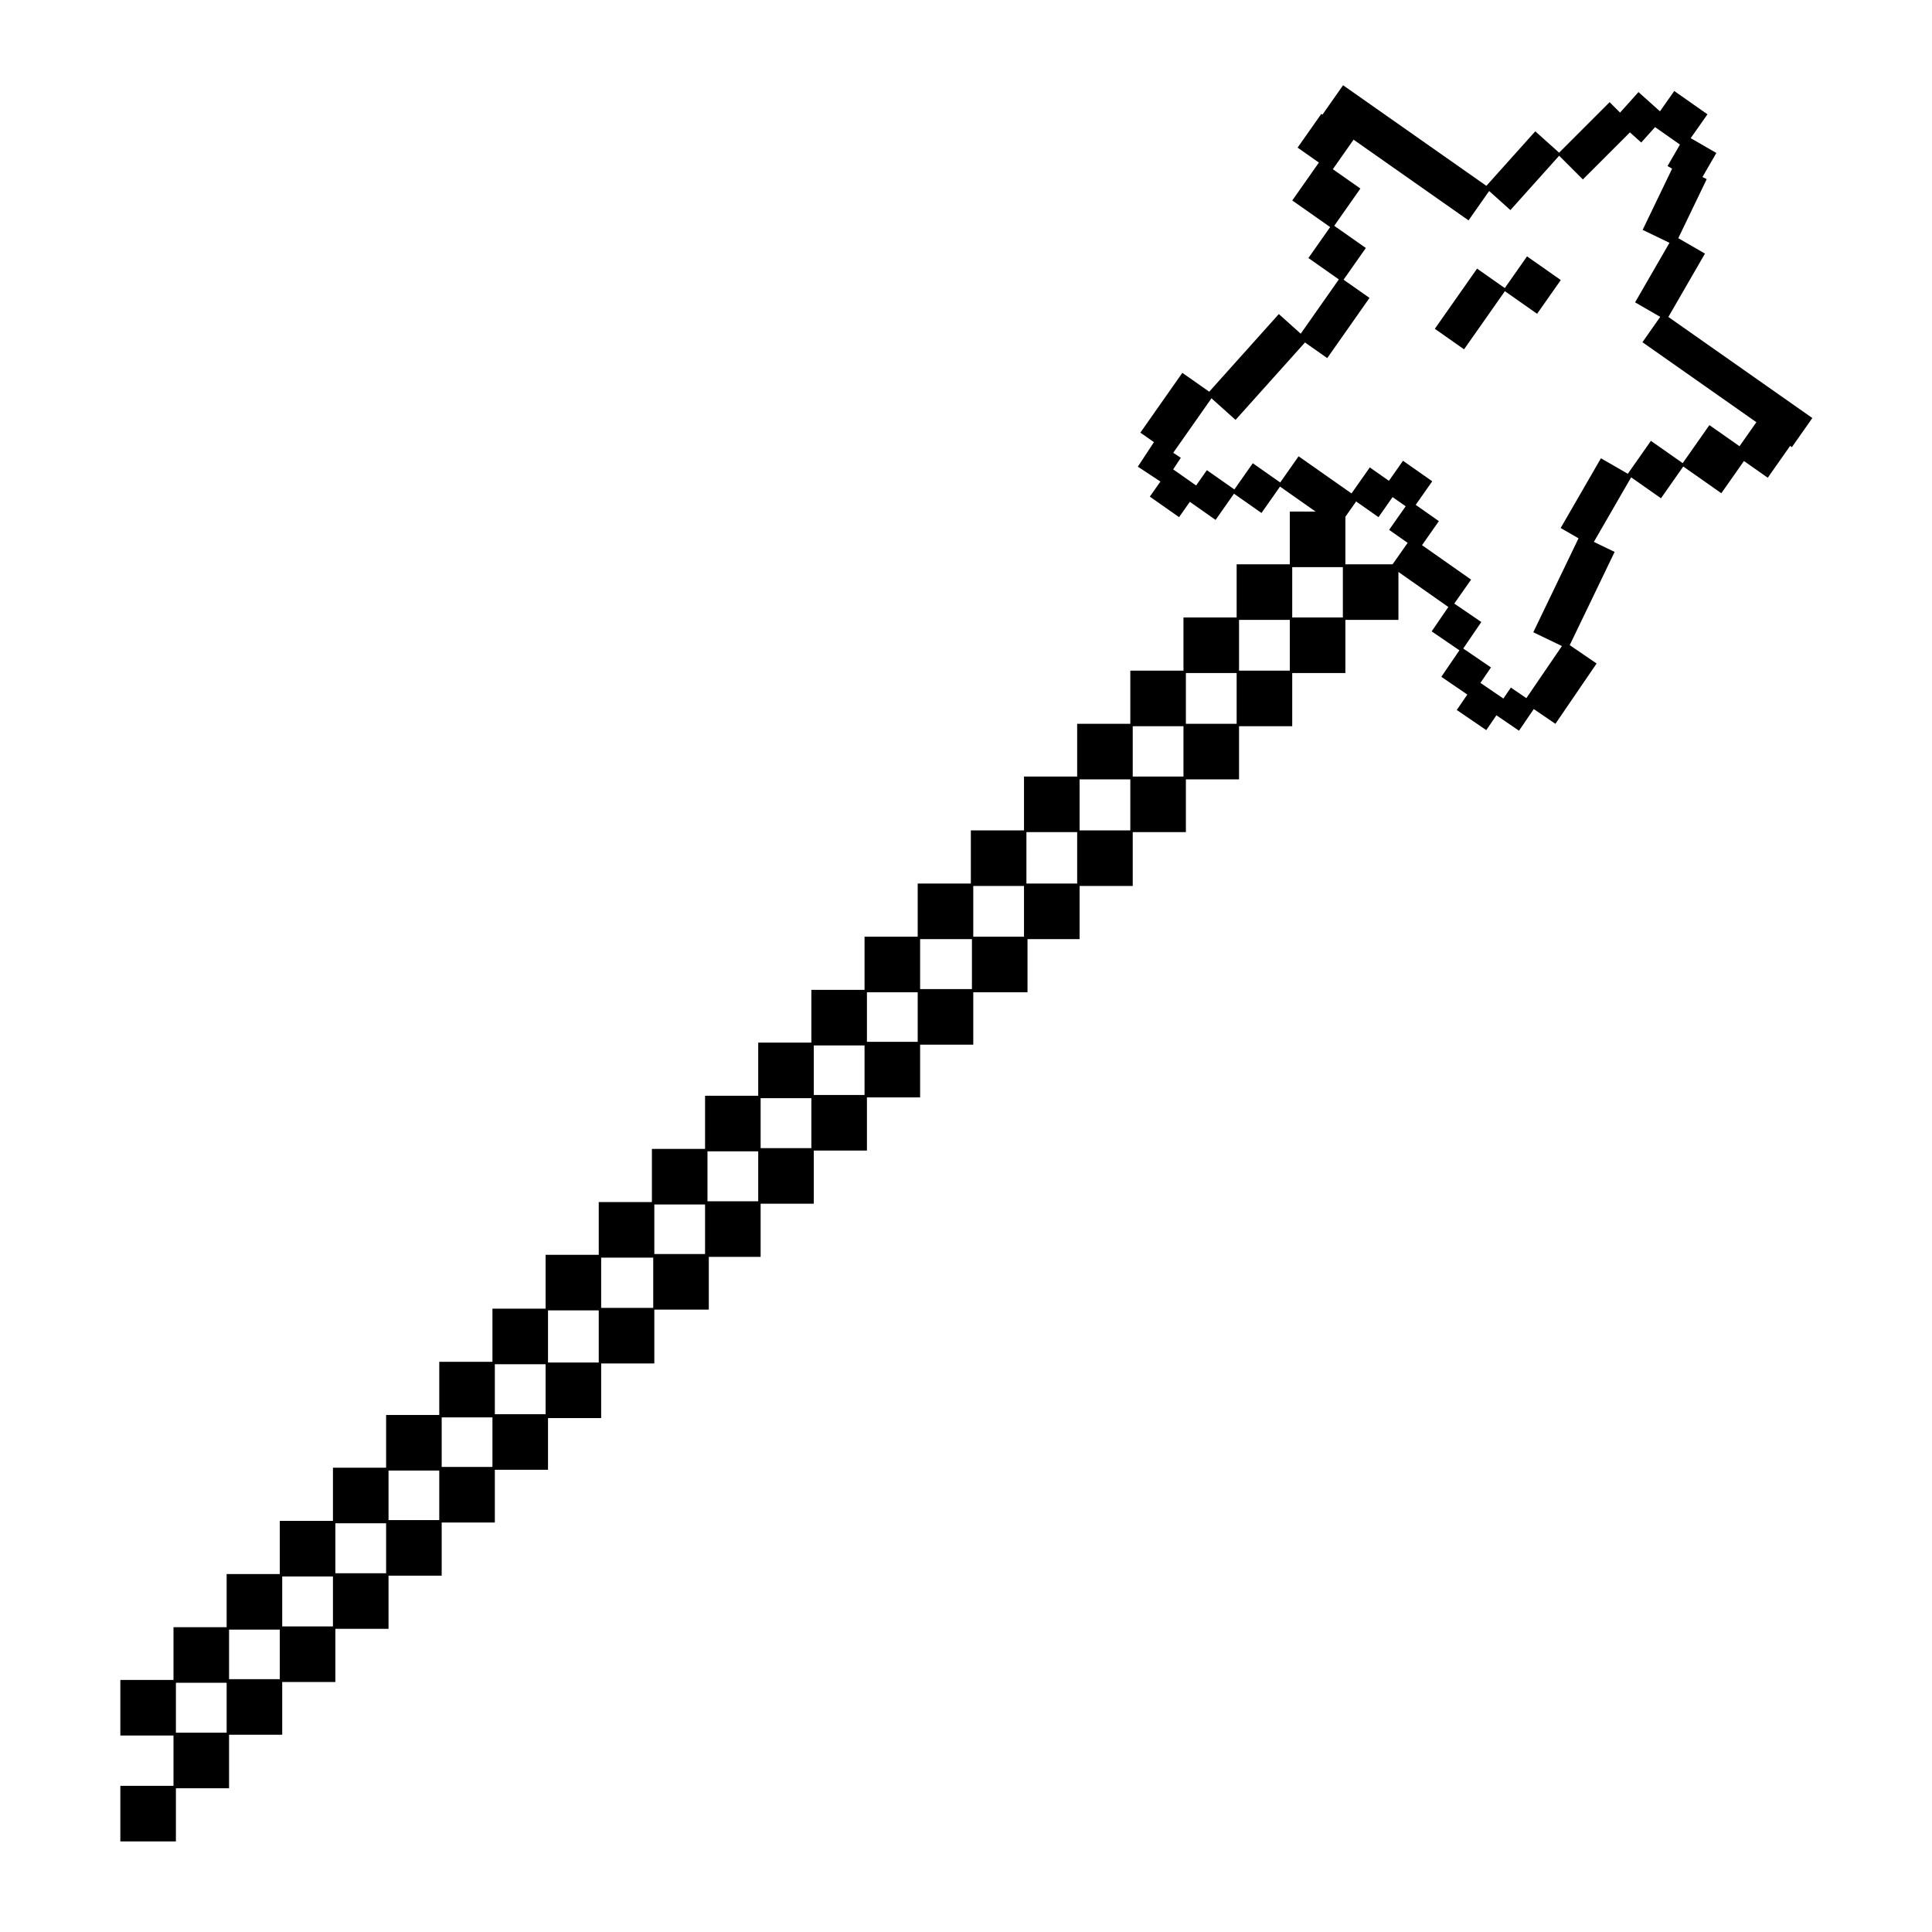
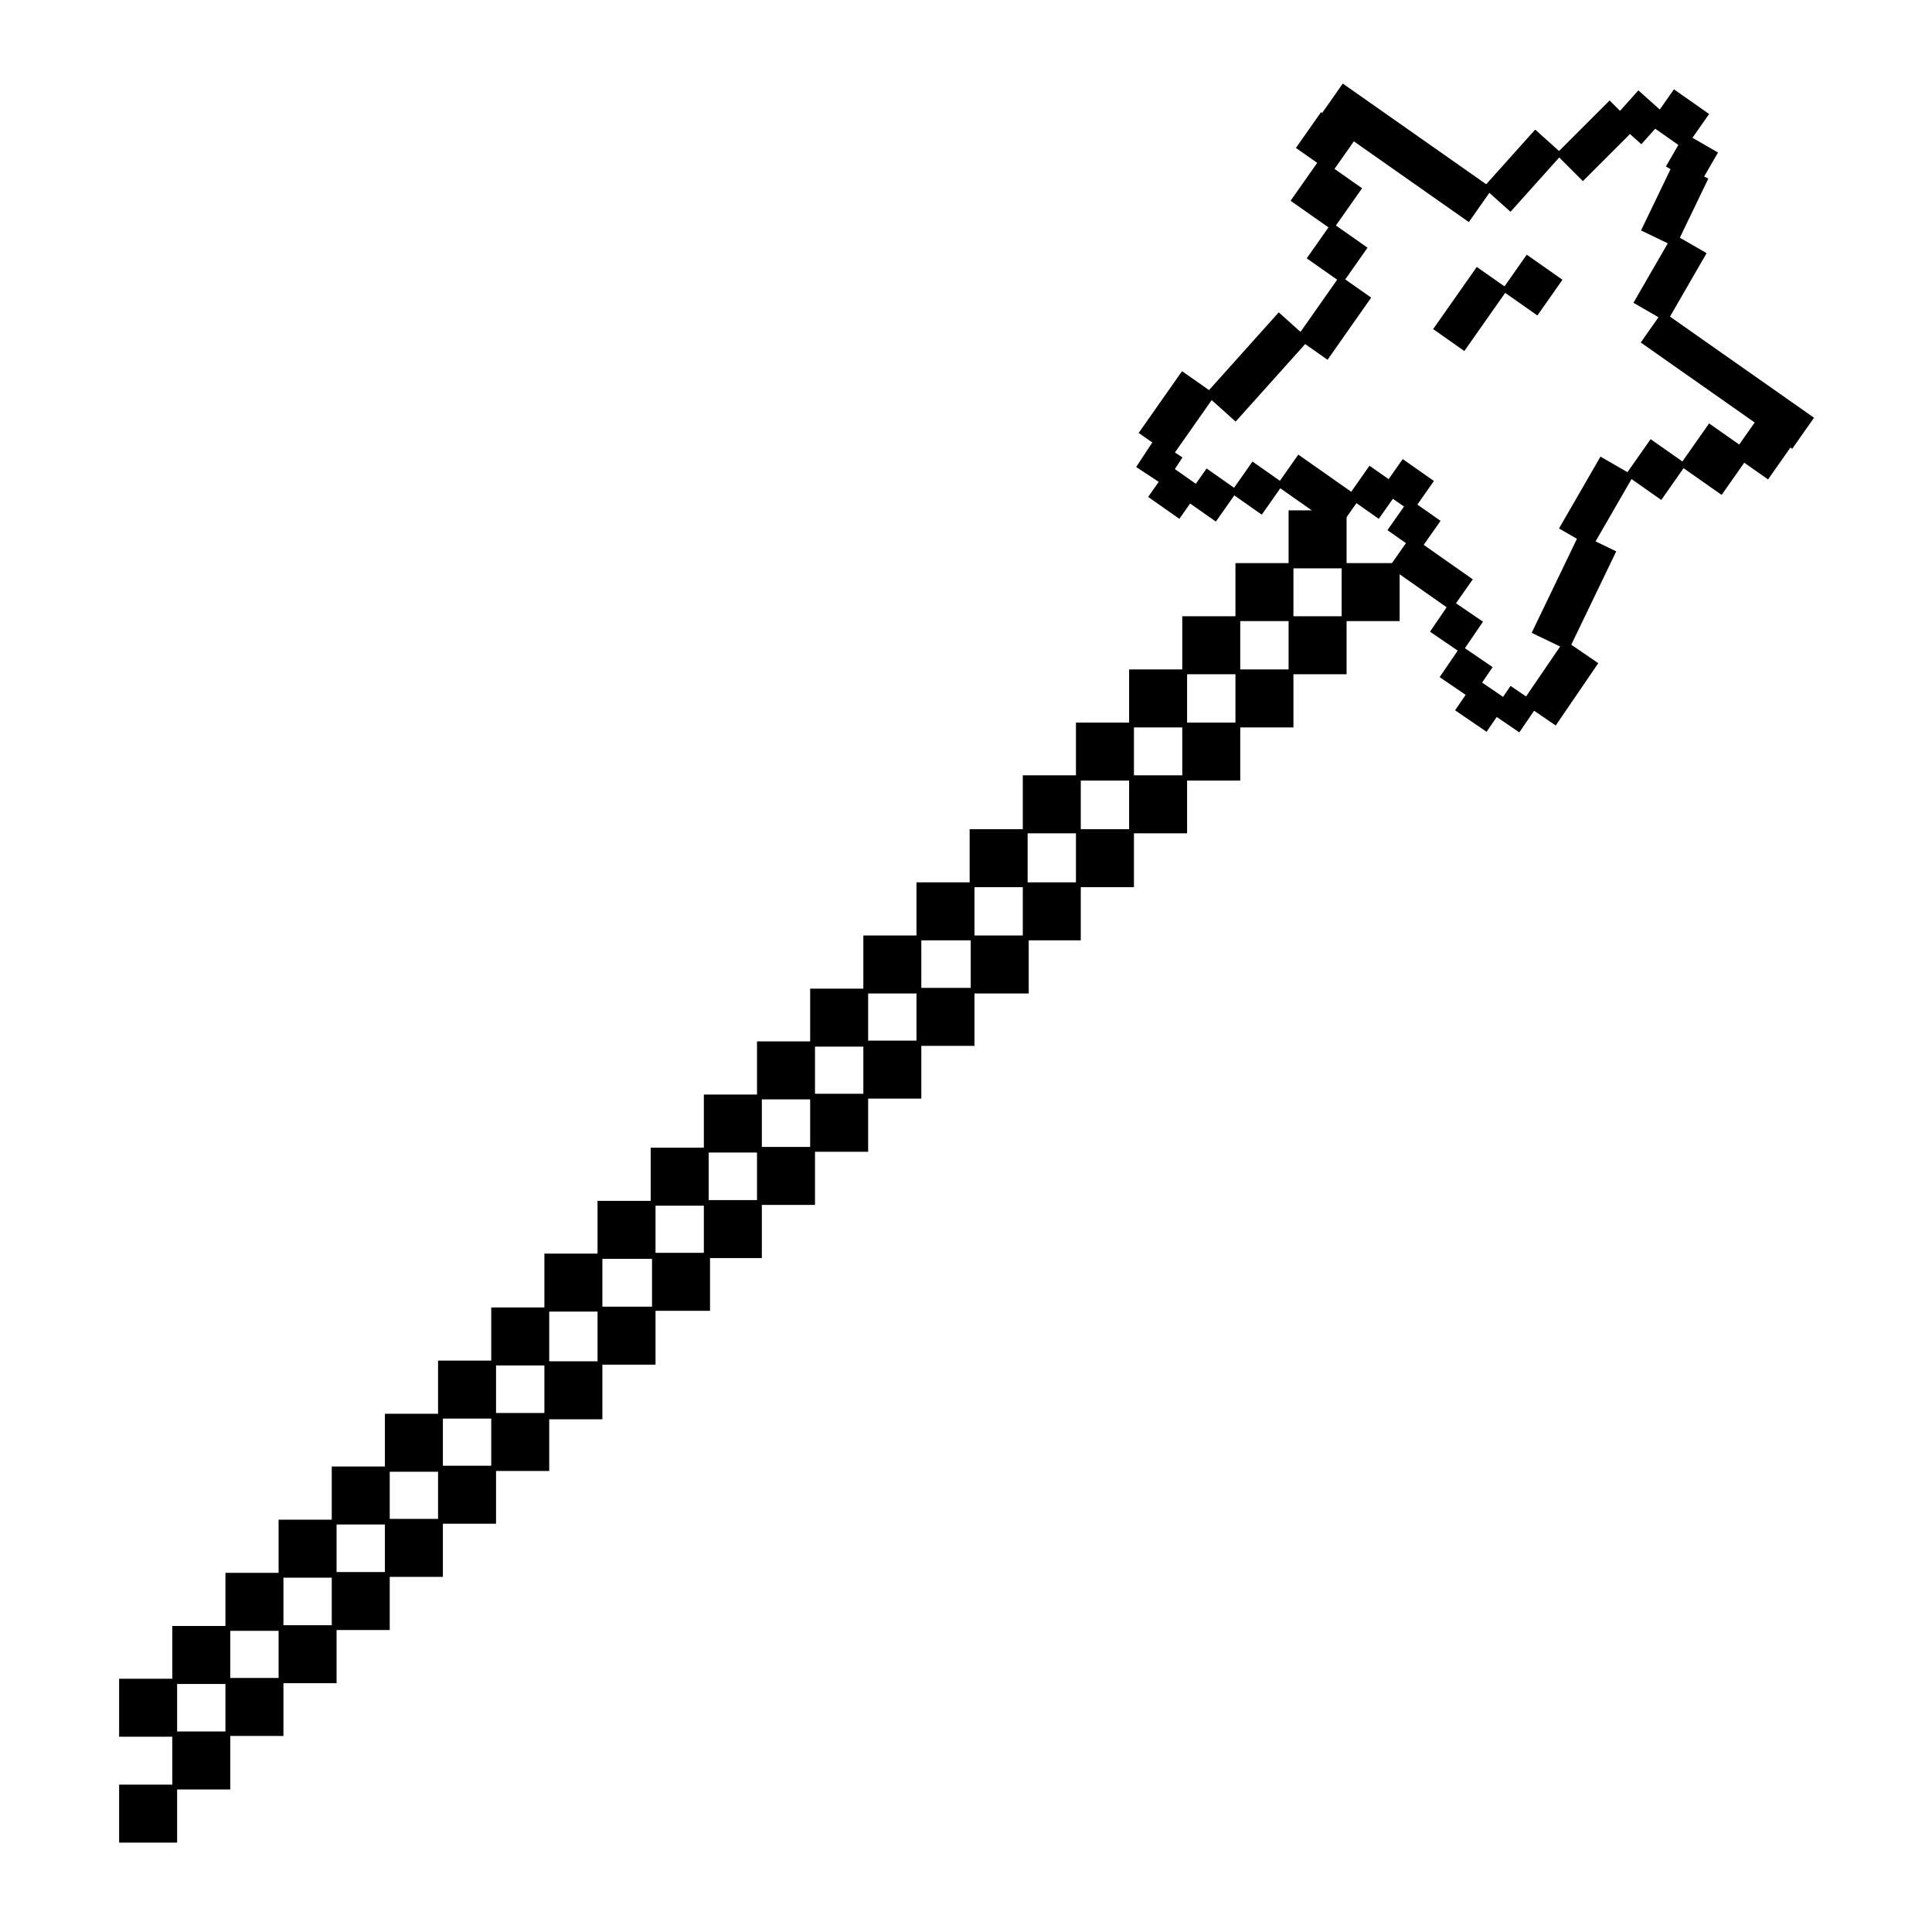
- <svg xmlns="http://www.w3.org/2000/svg" id="_图层_1" data-name="图层 1" viewBox="0 0 800 800" fill="currentColor">
-   <rect fill="currentColor" stroke="currentColor" x="50.33" y="696.13" width="22.01" height="22.01" />
-   <rect fill="currentColor" stroke="currentColor" x="72.34" y="674.29" width="22.01" height="22.01" />
-   <rect fill="currentColor" stroke="currentColor" x="94.35" y="652.28" width="22.01" height="22.01" />
-   <rect fill="currentColor" stroke="currentColor" x="116.36" y="630.27" width="22.01" height="22.01" />
-   <rect fill="currentColor" stroke="currentColor" x="138.37" y="608.25" width="22.01" height="22.01" />
-   <rect fill="currentColor" stroke="currentColor" x="160.38" y="586.41" width="22.01" height="22.01" />
-   <rect fill="currentColor" stroke="currentColor" x="182.39" y="564.4" width="22.01" height="22.01" />
-   <rect fill="currentColor" stroke="currentColor" x="204.41" y="542.39" width="22.01" height="22.01" />
-   <rect fill="currentColor" stroke="currentColor" x="226.42" y="520.09" width="22.01" height="22.01" />
-   <rect fill="currentColor" stroke="currentColor" x="248.43" y="498.25" width="22.01" height="22.01" />
-   <rect fill="currentColor" stroke="currentColor" x="270.44" y="476.24" width="22.01" height="22.01" />
-   <rect fill="currentColor" stroke="currentColor" x="292.45" y="454.23" width="22.01" height="22.01" />
-   <rect fill="currentColor" stroke="currentColor" x="314.46" y="432.22" width="22.01" height="22.01" />
-   <rect fill="currentColor" stroke="currentColor" x="336.47" y="410.38" width="22.01" height="22.01" />
-   <rect fill="currentColor" stroke="currentColor" x="358.49" y="388.37" width="22.01" height="22.01" />
-   <rect fill="currentColor" stroke="currentColor" x="380.5" y="366.36" width="22.01" height="22.01" />
-   <rect fill="currentColor" stroke="currentColor" x="402.51" y="344.35" width="22.01" height="22.01" />
-   <rect fill="currentColor" stroke="currentColor" x="424.52" y="322.05" width="22.01" height="22.01" />
-   <rect fill="currentColor" stroke="currentColor" x="446.53" y="300.21" width="22.01" height="22.01" />
-   <rect fill="currentColor" stroke="currentColor" x="468.54" y="278.2" width="22.01" height="22.01" />
-   <rect fill="currentColor" stroke="currentColor" x="490.55" y="256.18" width="22.01" height="22.01" />
-   <rect fill="currentColor" stroke="currentColor" x="512.57" y="234.17" width="22.01" height="22.01" />
-   <rect fill="currentColor" stroke="currentColor" x="534.58" y="212.33" width="22.01" height="22.01" />
-   <rect fill="currentColor" stroke="currentColor" x="594.22" y="121.06" width="29.45" height="13.79" transform="translate(154.32 552.81) rotate(-54.93)" />
-   <rect fill="currentColor" stroke="currentColor" x="677.94" y="150.56" width="74.62" height="13.73" transform="translate(220.33 -382.41) rotate(35.07)" />
-   <rect fill="currentColor" stroke="currentColor" x="513.68" y="195.21" width="13.79" height="13.79" transform="translate(830.49 666.64) rotate(-144.93)" />
-   <rect fill="currentColor" stroke="currentColor" x="94.35" y="695.81" width="22.01" height="22.01" />
-   <rect fill="currentColor" stroke="currentColor" x="116.36" y="673.97" width="22.01" height="22.01" />
-   <rect fill="currentColor" stroke="currentColor" x="138.37" y="651.95" width="22.01" height="22.01" />
-   <rect fill="currentColor" stroke="currentColor" x="160.38" y="629.94" width="22.01" height="22.01" />
-   <rect fill="currentColor" stroke="currentColor" x="182.39" y="607.93" width="22.01" height="22.01" />
-   <rect fill="currentColor" stroke="currentColor" x="204.41" y="586.09" width="22.01" height="22.01" />
-   <rect fill="currentColor" stroke="currentColor" x="226.42" y="564.69" width="22.01" height="22.01" />
-   <rect fill="currentColor" stroke="currentColor" x="248.43" y="542.07" width="22.01" height="22.01" />
-   <rect fill="currentColor" stroke="currentColor" x="270.99" y="519.77" width="22.01" height="22.01" />
-   <rect fill="currentColor" stroke="currentColor" x="292.45" y="497.93" width="22.01" height="22.01" />
-   <rect fill="currentColor" stroke="currentColor" x="314.46" y="475.92" width="22.01" height="22.01" />
-   <rect fill="currentColor" stroke="currentColor" x="336.47" y="453.91" width="22.01" height="22.01" />
-   <rect fill="currentColor" stroke="currentColor" x="358.49" y="431.9" width="22.01" height="22.01" />
-   <rect fill="currentColor" stroke="currentColor" x="380.5" y="410.06" width="22.01" height="22.01" />
-   <rect fill="currentColor" stroke="currentColor" x="402.96" y="388.37" width="22.01" height="22.01" />
-   <rect fill="currentColor" stroke="currentColor" x="424.52" y="366.36" width="22.01" height="22.01" />
-   <rect fill="currentColor" stroke="currentColor" x="446.53" y="344.35" width="22.01" height="22.01" />
-   <rect fill="currentColor" stroke="currentColor" x="468.54" y="322.05" width="22.01" height="22.01" />
-   <rect fill="currentColor" stroke="currentColor" x="490.55" y="300.21" width="22.01" height="22.01" />
-   <rect fill="currentColor" stroke="currentColor" x="512.57" y="278.2" width="22.01" height="22.01" />
-   <rect fill="currentColor" stroke="currentColor" x="534.58" y="256.18" width="22.01" height="22.01" />
-   <rect fill="currentColor" stroke="currentColor" x="556.55" y="234.17" width="22.01" height="22.01" />
-   <rect fill="currentColor" stroke="currentColor" x="72.34" y="717.97" width="22.01" height="22.01" />
-   <rect fill="currentColor" stroke="currentColor" x="50.33" y="739.98" width="22.01" height="22.01" />
-   <rect fill="currentColor" stroke="currentColor" x="479.93" y="156.73" width="14.93" height="29.25" transform="translate(186.96 -248.95) rotate(35.07)" />
-   <rect fill="currentColor" stroke="currentColor" x="539.05" y="189.04" width="13.69" height="29.25" transform="translate(65.53 533.41) rotate(-54.93)" />
-   <rect fill="currentColor" stroke="currentColor" x="585.72" y="222.72" width="13.69" height="29.25" transform="translate(57.82 585.94) rotate(-54.93)" />
-   <rect fill="currentColor" stroke="currentColor" x="575.85" y="194.18" width="13.79" height="13.79" transform="translate(1082.16 -160.32) rotate(125.07)" />
-   <rect fill="currentColor" stroke="currentColor" x="562.09" y="196.93" width="13.79" height="13.79" transform="translate(1062.75 -144.73) rotate(125.07)" />
-   <rect fill="currentColor" stroke="currentColor" x="578.6" y="210.69" width="13.79" height="13.79" transform="translate(1100 -136.58) rotate(125.07)" />
-   <rect fill="currentColor" stroke="currentColor" x="626.39" y="109.99" width="16.07" height="16.07" transform="translate(1085.83 579.17) rotate(-144.93)" />
-   <rect fill="currentColor" stroke="currentColor" x="494.67" y="198.09" width="13.79" height="13.79" transform="translate(794.27 660.94) rotate(-144.93)" />
-   <rect fill="currentColor" stroke="currentColor" x="479.55" y="196.93" width="13.79" height="13.79" transform="translate(767.44 650.16) rotate(-144.93)" />
-   <rect fill="currentColor" stroke="currentColor" x="474.15" y="185.5" width="11.85" height="11.85" transform="translate(56.43 487.48) rotate(-56.69)" />
-   <rect fill="currentColor" stroke="currentColor" x="596.19" y="252.62" width="13.79" height="13.79" transform="translate(251.43 -294.92) rotate(34.33)" />
-   <rect fill="currentColor" stroke="currentColor" x="638.57" y="268.11" width="14.93" height="29.25" transform="translate(1020.06 880.56) rotate(-145.67)" />
-   <rect fill="currentColor" stroke="currentColor" x="600.19" y="271.43" width="13.79" height="13.79" transform="translate(262.73 -293.9) rotate(34.33)" />
-   <rect fill="currentColor" stroke="currentColor" x="606.58" y="285.17" width="13.79" height="13.79" transform="translate(271.6 -295.11) rotate(34.33)" />
-   <rect fill="currentColor" stroke="currentColor" x="621.39" y="287.73" width="11.85" height="11.85" transform="translate(31.02 646.07) rotate(-55.67)" />
-   <rect fill="currentColor" stroke="currentColor" x="644.27" y="223.39" width="14.91" height="43.59" transform="translate(1132.58 748.81) rotate(-154.29)" />
-   <rect fill="currentColor" stroke="currentColor" x="513.11" y="130.16" width="14.91" height="43.59" transform="translate(806.72 612.61) rotate(-138.12)" />
-   <rect fill="currentColor" stroke="currentColor" x="537.57" y="124.69" width="29.45" height="13.79" transform="translate(127.25 507.99) rotate(-54.93)" />
-   <rect fill="currentColor" stroke="currentColor" x="644.8" y="201" width="32.35" height="13.78" transform="translate(150.45 676.37) rotate(-60)" />
-   <rect fill="currentColor" stroke="currentColor" x="539.6" y="70.9" width="19.25" height="19.25" transform="translate(952.45 462.02) rotate(-144.93)" />
-   <rect fill="currentColor" stroke="currentColor" x="545.65" y="96.72" width="16.07" height="16.07" transform="translate(946.65 508.64) rotate(-144.93)" />
-   <rect fill="currentColor" stroke="currentColor" x="677.68" y="186.38" width="16.07" height="16.07" transform="translate(1135.21 747.55) rotate(-144.93)" />
-   <rect fill="currentColor" stroke="currentColor" x="700.69" y="180.49" width="19.25" height="19.25" transform="translate(1182.42 753.86) rotate(-144.93)" />
-   <rect fill="currentColor" stroke="currentColor" x="545.27" y="55.82" width="73.67" height="14.95" transform="translate(142.06 -322.99) rotate(35.07)" />
-   <rect fill="currentColor" stroke="currentColor" x="721.9" y="177.87" width="16.07" height="16.07" transform="translate(1220.51 757.49) rotate(-144.93)" />
-   <rect fill="currentColor" stroke="currentColor" x="541.19" y="50.99" width="16.07" height="16.07" transform="translate(964.8 422.93) rotate(-144.93)" />
-   <rect fill="currentColor" stroke="currentColor" x="615.5" y="64.13" width="30.16" height="13.11" transform="translate(156.99 492.99) rotate(-48.12)" />
-   <rect fill="currentColor" stroke="currentColor" x="676.05" y="108.12" width="30.95" height="13.96" transform="translate(246.08 656.43) rotate(-60)" />
-   <rect fill="currentColor" stroke="currentColor" x="646.25" y="51.4" width="29.45" height="13.79" transform="translate(152.37 484.46) rotate(-45)" />
-   <rect fill="currentColor" stroke="currentColor" x="678.72" y="77.78" width="29.45" height="13.79" transform="translate(316.33 672.74) rotate(-64.29)" />
-   <rect fill="currentColor" stroke="currentColor" x="672.15" y="41.67" width="13.79" height="13.79" transform="translate(1168.5 -424.59) rotate(131.88)" />
-   <rect fill="currentColor" stroke="currentColor" x="687.44" y="41.5" width="15.8" height="15.8" transform="translate(255.36 590.1) rotate(-54.93)" />
-   <rect fill="currentColor" stroke="currentColor" x="693.71" y="59.15" width="13.79" height="13.79" transform="translate(1108.1 -507.67) rotate(120)" />
+ <svg xmlns="http://www.w3.org/2000/svg" stroke="currentColor" stroke-width="2" id="_图层_1" data-name="图层 1" viewBox="0 0 800 800" fill="currentColor">
+   <rect x="50.33" y="696.13" width="22.01" height="22.01" />
+   <rect x="72.34" y="674.29" width="22.01" height="22.01" />
+   <rect x="94.35" y="652.28" width="22.01" height="22.01" />
+   <rect x="116.36" y="630.27" width="22.01" height="22.01" />
+   <rect x="138.37" y="608.25" width="22.01" height="22.01" />
+   <rect x="160.38" y="586.41" width="22.01" height="22.01" />
+   <rect x="182.39" y="564.4" width="22.01" height="22.01" />
+   <rect x="204.41" y="542.39" width="22.01" height="22.01" />
+   <rect x="226.42" y="520.09" width="22.01" height="22.01" />
+   <rect x="248.43" y="498.25" width="22.01" height="22.01" />
+   <rect x="270.44" y="476.24" width="22.01" height="22.01" />
+   <rect x="292.45" y="454.23" width="22.01" height="22.01" />
+   <rect x="314.46" y="432.22" width="22.01" height="22.01" />
+   <rect x="336.47" y="410.38" width="22.01" height="22.01" />
+   <rect x="358.49" y="388.37" width="22.01" height="22.01" />
+   <rect x="380.5" y="366.36" width="22.01" height="22.01" />
+   <rect x="402.51" y="344.35" width="22.01" height="22.01" />
+   <rect x="424.52" y="322.05" width="22.01" height="22.01" />
+   <rect x="446.53" y="300.21" width="22.01" height="22.01" />
+   <rect x="468.54" y="278.2" width="22.01" height="22.01" />
+   <rect x="490.55" y="256.18" width="22.01" height="22.01" />
+   <rect x="512.57" y="234.17" width="22.01" height="22.01" />
+   <rect x="534.58" y="212.33" width="22.01" height="22.01" />
+   <rect x="594.22" y="121.06" width="29.45" height="13.79" transform="translate(154.32 552.81) rotate(-54.93)" />
+   <rect x="677.94" y="150.56" width="74.62" height="13.73" transform="translate(220.33 -382.41) rotate(35.07)" />
+   <rect x="513.68" y="195.21" width="13.79" height="13.79" transform="translate(830.49 666.64) rotate(-144.93)" />
+   <rect x="94.35" y="695.81" width="22.01" height="22.01" />
+   <rect x="116.36" y="673.97" width="22.01" height="22.01" />
+   <rect x="138.37" y="651.95" width="22.01" height="22.01" />
+   <rect x="160.38" y="629.94" width="22.01" height="22.01" />
+   <rect x="182.39" y="607.93" width="22.01" height="22.01" />
+   <rect x="204.41" y="586.09" width="22.01" height="22.01" />
+   <rect x="226.42" y="564.69" width="22.01" height="22.01" />
+   <rect x="248.43" y="542.07" width="22.01" height="22.01" />
+   <rect x="270.99" y="519.77" width="22.01" height="22.01" />
+   <rect x="292.45" y="497.93" width="22.01" height="22.01" />
+   <rect x="314.46" y="475.92" width="22.01" height="22.01" />
+   <rect x="336.47" y="453.91" width="22.01" height="22.01" />
+   <rect x="358.49" y="431.9" width="22.01" height="22.01" />
+   <rect x="380.5" y="410.06" width="22.01" height="22.01" />
+   <rect x="402.96" y="388.37" width="22.01" height="22.01" />
+   <rect x="424.52" y="366.36" width="22.01" height="22.01" />
+   <rect x="446.53" y="344.35" width="22.01" height="22.01" />
+   <rect x="468.54" y="322.05" width="22.01" height="22.01" />
+   <rect x="490.55" y="300.21" width="22.01" height="22.01" />
+   <rect x="512.57" y="278.2" width="22.01" height="22.01" />
+   <rect x="534.58" y="256.18" width="22.01" height="22.01" />
+   <rect x="556.55" y="234.17" width="22.01" height="22.01" />
+   <rect x="72.34" y="717.97" width="22.01" height="22.01" />
+   <rect x="50.33" y="739.98" width="22.01" height="22.01" />
+   <rect x="479.93" y="156.73" width="14.93" height="29.25" transform="translate(186.96 -248.95) rotate(35.07)" />
+   <rect x="539.05" y="189.04" width="13.69" height="29.25" transform="translate(65.53 533.41) rotate(-54.93)" />
+   <rect x="585.72" y="222.72" width="13.69" height="29.25" transform="translate(57.82 585.94) rotate(-54.93)" />
+   <rect x="575.85" y="194.18" width="13.79" height="13.79" transform="translate(1082.16 -160.32) rotate(125.07)" />
+   <rect x="562.09" y="196.93" width="13.79" height="13.79" transform="translate(1062.75 -144.73) rotate(125.07)" />
+   <rect x="578.6" y="210.69" width="13.79" height="13.79" transform="translate(1100 -136.58) rotate(125.07)" />
+   <rect x="626.39" y="109.99" width="16.07" height="16.07" transform="translate(1085.83 579.17) rotate(-144.93)" />
+   <rect x="494.67" y="198.09" width="13.79" height="13.79" transform="translate(794.27 660.94) rotate(-144.93)" />
+   <rect x="479.55" y="196.93" width="13.79" height="13.79" transform="translate(767.44 650.16) rotate(-144.93)" />
+   <rect x="474.15" y="185.5" width="11.85" height="11.85" transform="translate(56.43 487.48) rotate(-56.69)" />
+   <rect x="596.19" y="252.62" width="13.79" height="13.79" transform="translate(251.43 -294.92) rotate(34.33)" />
+   <rect x="638.57" y="268.11" width="14.93" height="29.25" transform="translate(1020.06 880.56) rotate(-145.67)" />
+   <rect x="600.19" y="271.43" width="13.79" height="13.79" transform="translate(262.73 -293.9) rotate(34.33)" />
+   <rect x="606.58" y="285.17" width="13.79" height="13.79" transform="translate(271.6 -295.11) rotate(34.33)" />
+   <rect x="621.39" y="287.73" width="11.85" height="11.85" transform="translate(31.02 646.07) rotate(-55.67)" />
+   <rect x="644.27" y="223.39" width="14.91" height="43.59" transform="translate(1132.58 748.81) rotate(-154.29)" />
+   <rect x="513.11" y="130.16" width="14.91" height="43.59" transform="translate(806.72 612.61) rotate(-138.12)" />
+   <rect x="537.57" y="124.69" width="29.45" height="13.79" transform="translate(127.25 507.99) rotate(-54.93)" />
+   <rect x="644.8" y="201" width="32.35" height="13.78" transform="translate(150.45 676.37) rotate(-60)" />
+   <rect x="539.6" y="70.9" width="19.25" height="19.25" transform="translate(952.45 462.02) rotate(-144.93)" />
+   <rect x="545.65" y="96.72" width="16.07" height="16.07" transform="translate(946.65 508.64) rotate(-144.93)" />
+   <rect x="677.68" y="186.38" width="16.07" height="16.07" transform="translate(1135.21 747.55) rotate(-144.93)" />
+   <rect x="700.69" y="180.49" width="19.25" height="19.25" transform="translate(1182.42 753.86) rotate(-144.93)" />
+   <rect x="545.27" y="55.82" width="73.67" height="14.95" transform="translate(142.06 -322.99) rotate(35.07)" />
+   <rect x="721.9" y="177.87" width="16.07" height="16.07" transform="translate(1220.51 757.49) rotate(-144.93)" />
+   <rect x="541.19" y="50.99" width="16.07" height="16.07" transform="translate(964.8 422.93) rotate(-144.93)" />
+   <rect x="615.5" y="64.13" width="30.16" height="13.11" transform="translate(156.99 492.99) rotate(-48.12)" />
+   <rect x="676.05" y="108.12" width="30.95" height="13.96" transform="translate(246.08 656.43) rotate(-60)" />
+   <rect x="646.25" y="51.4" width="29.45" height="13.79" transform="translate(152.37 484.46) rotate(-45)" />
+   <rect x="678.72" y="77.78" width="29.45" height="13.79" transform="translate(316.33 672.74) rotate(-64.29)" />
+   <rect x="672.15" y="41.67" width="13.79" height="13.79" transform="translate(1168.5 -424.59) rotate(131.88)" />
+   <rect x="687.44" y="41.5" width="15.8" height="15.8" transform="translate(255.36 590.1) rotate(-54.93)" />
+   <rect x="693.71" y="59.15" width="13.79" height="13.79" transform="translate(1108.1 -507.67) rotate(120)" />
</svg>
